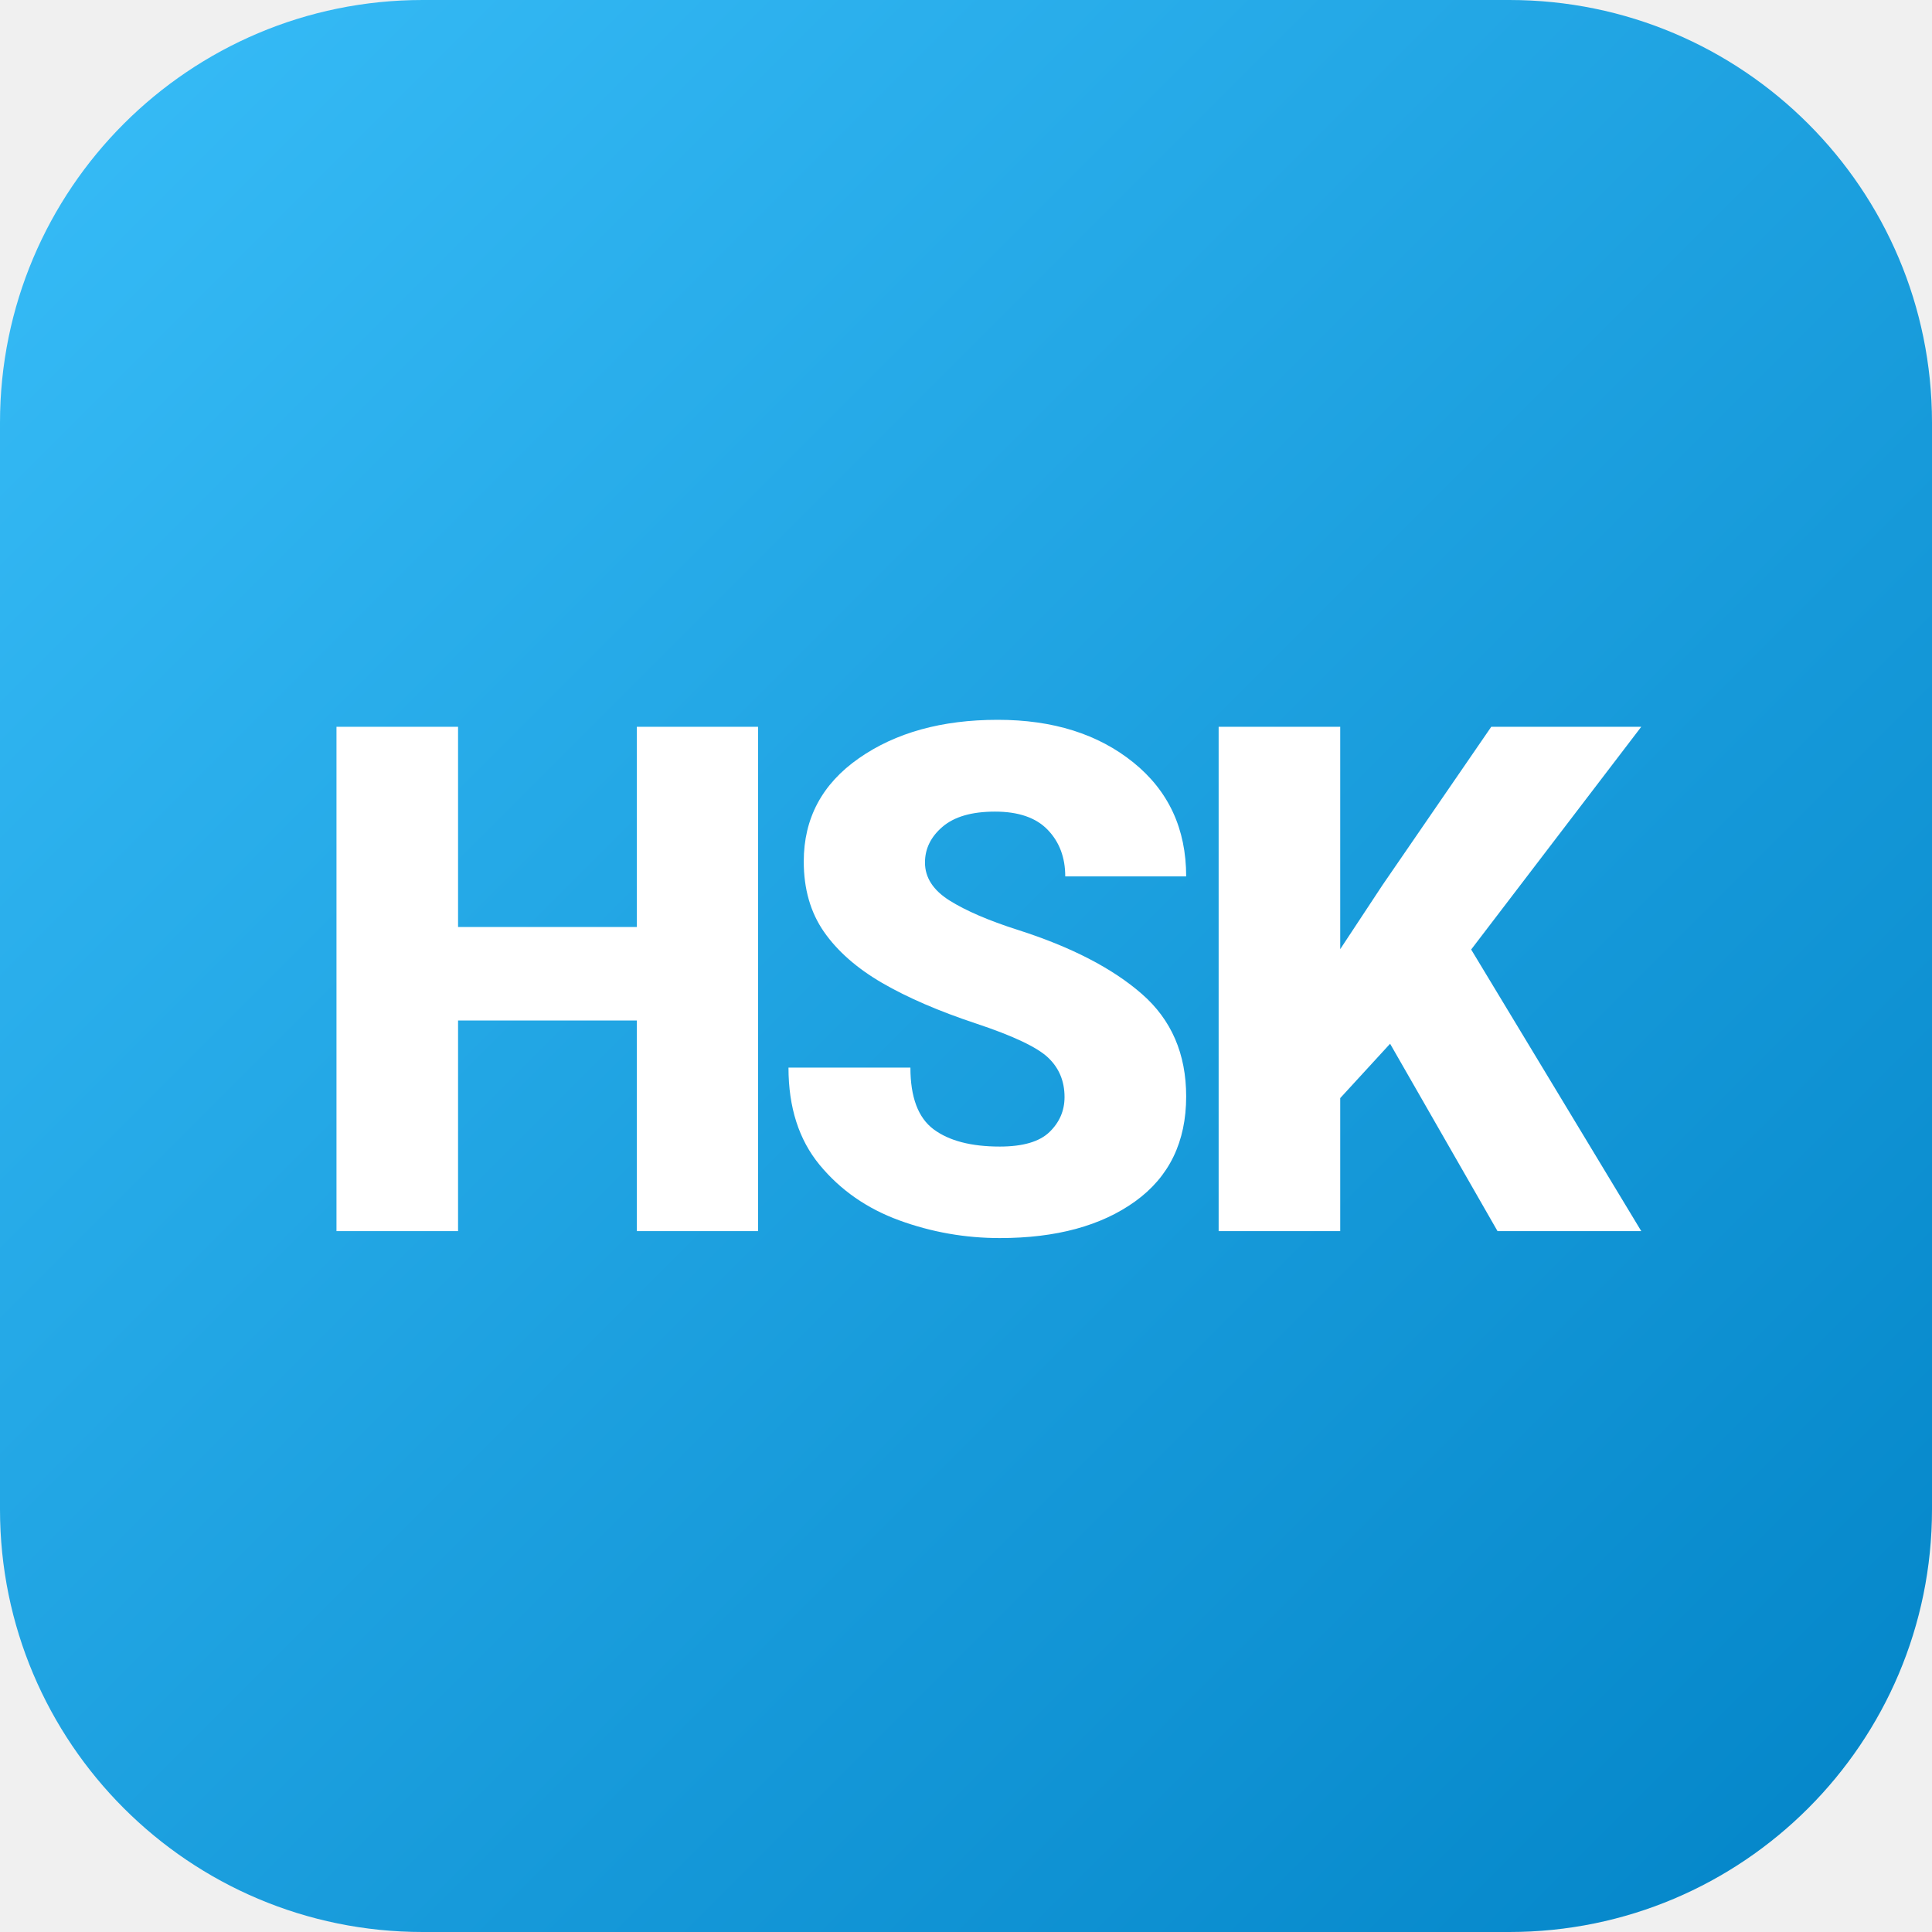
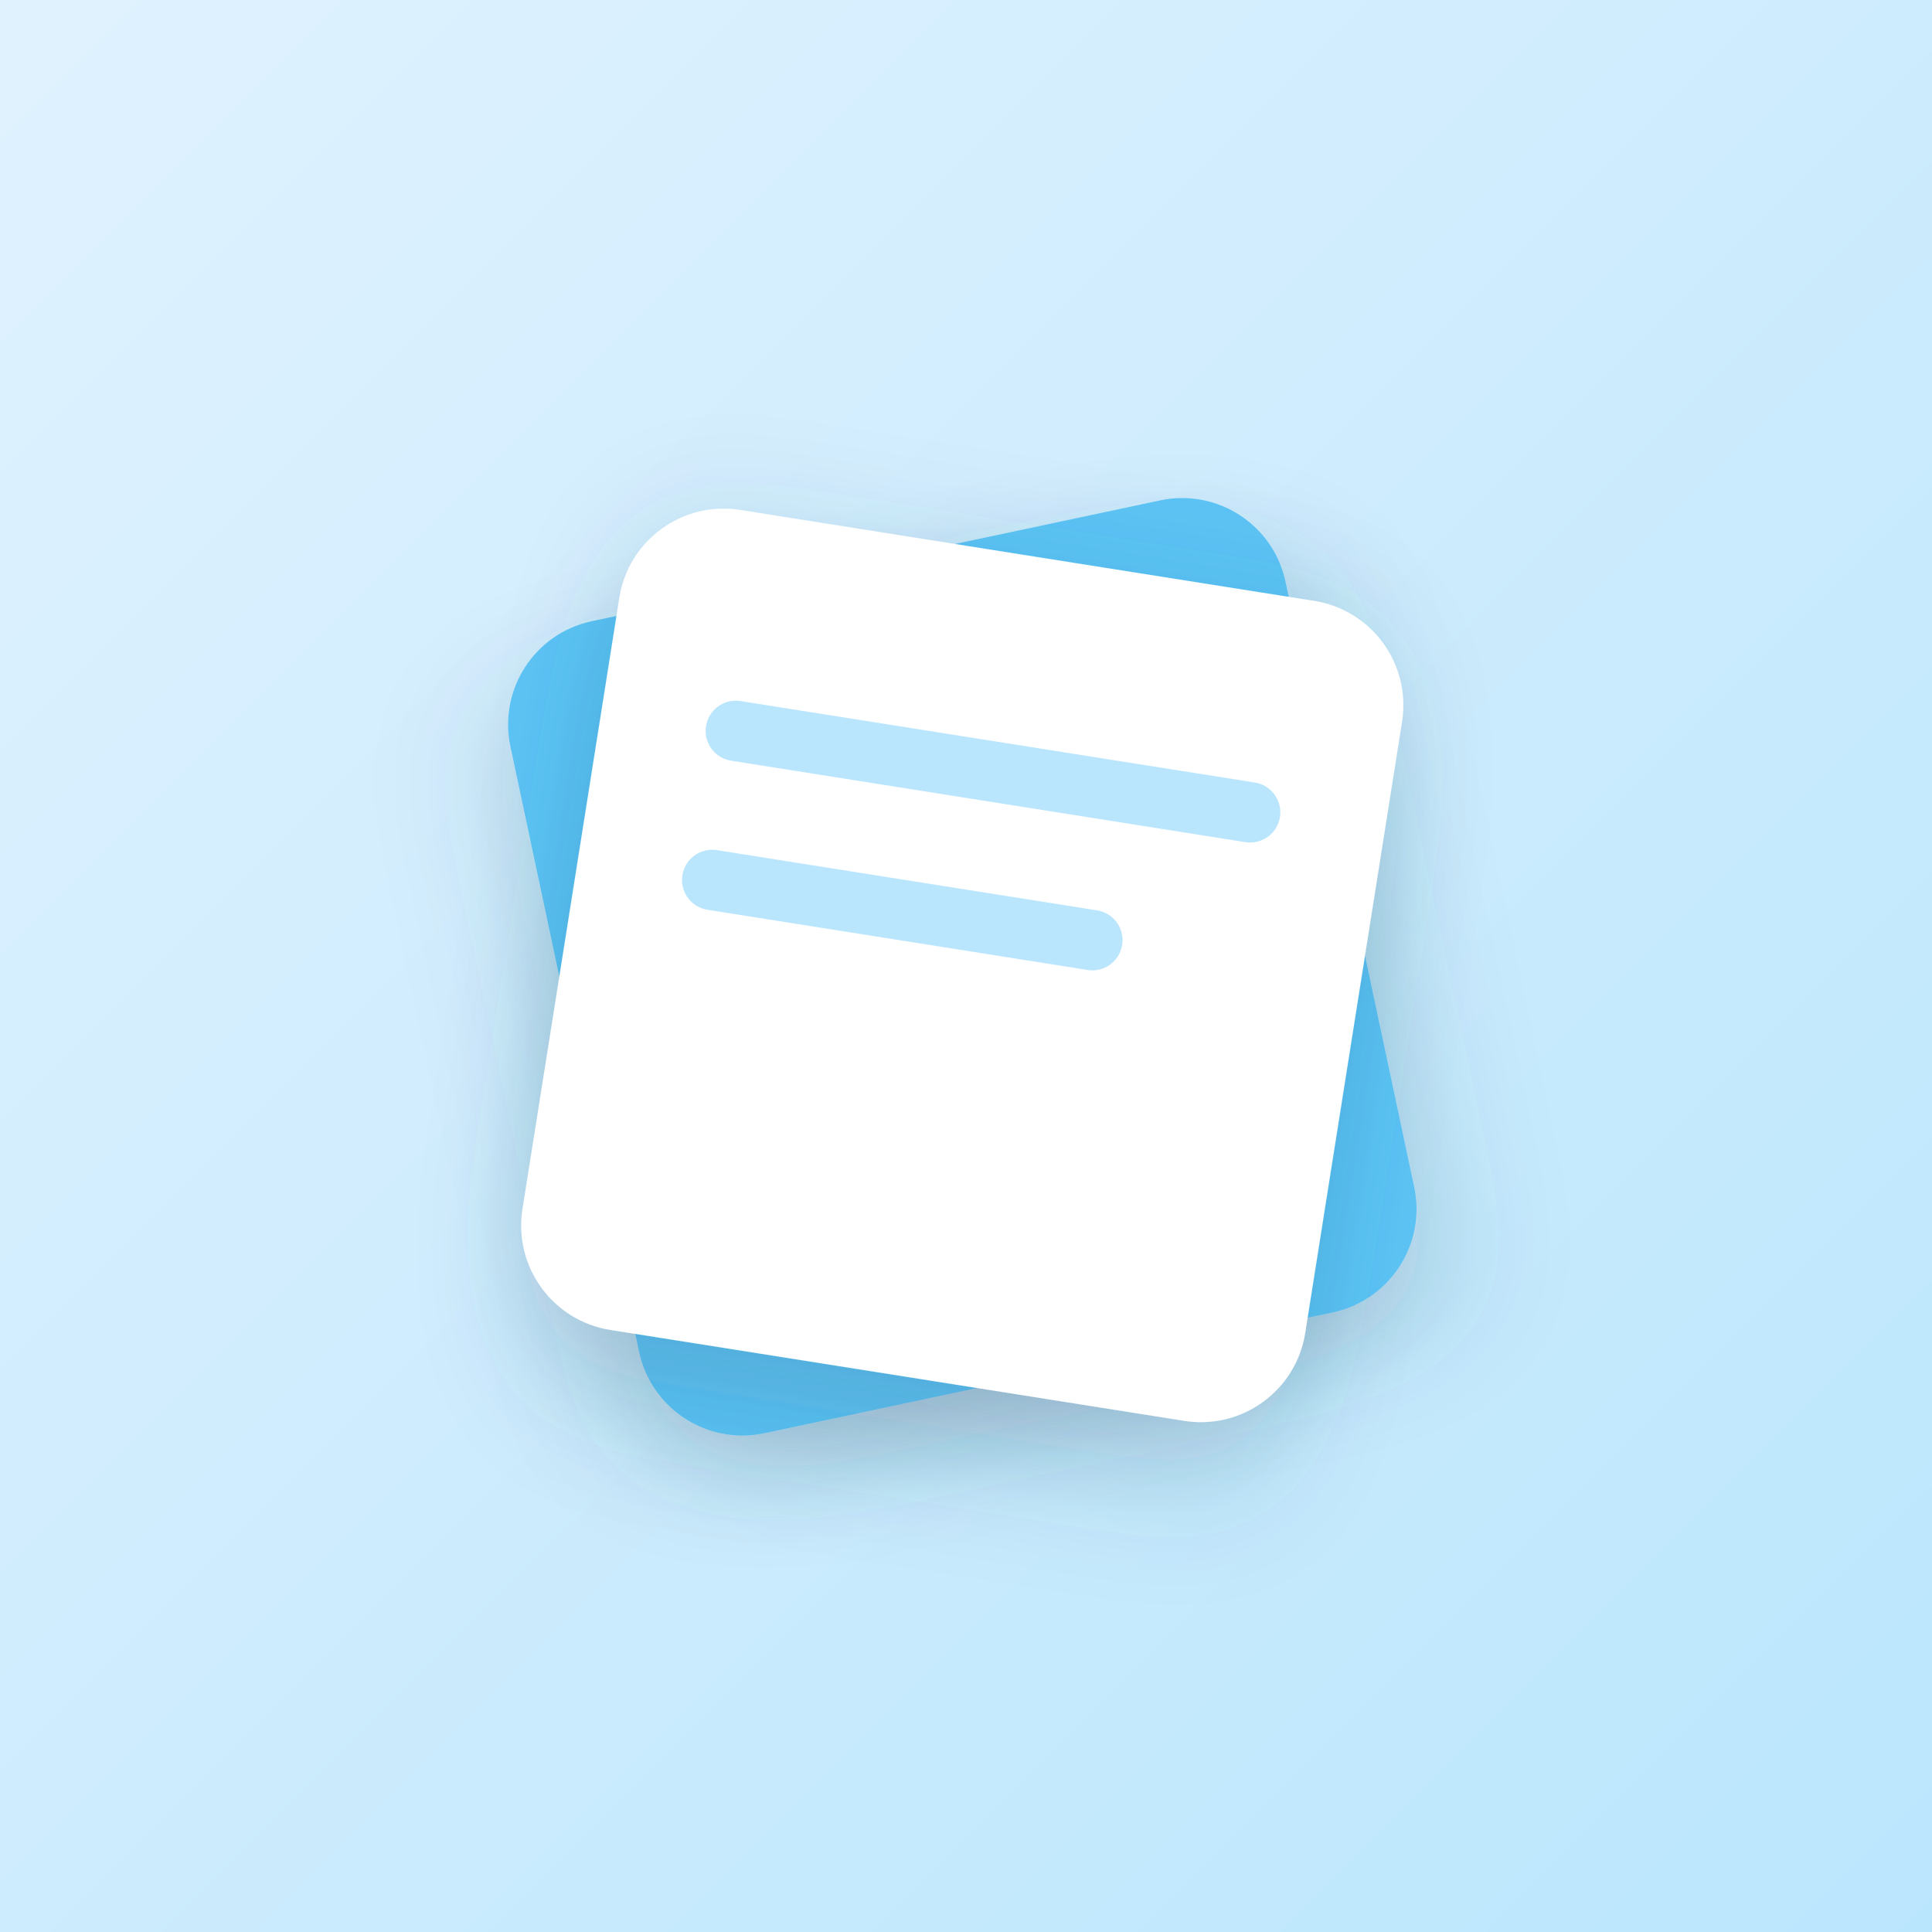
- <svg xmlns="http://www.w3.org/2000/svg" viewBox="0 0 512 512" width="512" height="512" role="img" aria-label="HSK">
+ <svg xmlns="http://www.w3.org/2000/svg" viewBox="0 0 512 512" width="512" height="512">
  <defs>
    <linearGradient id="bg" x1="0" y1="0" x2="1" y2="1">
-       <stop offset="0" stop-color="#38bdf8" />
-       <stop offset="1" stop-color="#0284c7" />
+       <stop offset="0" stop-color="#e0f2fe" />
+       <stop offset="1" stop-color="#bae6fd" />
    </linearGradient>
+     <filter id="s" x="-40%" y="-40%" width="180%" height="180%">
+       <feDropShadow dx="0" dy="12" stdDeviation="16" flood-color="#1e4e6b" flood-opacity="0.22" />
+     </filter>
  </defs>
-   <rect width="512" height="512" rx="112" fill="url(#bg)" />
-   <text x="256" y="262" text-anchor="middle" dominant-baseline="central" font-family="'Segoe UI', system-ui, -apple-system, Roboto, Arial, sans-serif" font-size="188" font-weight="800" letter-spacing="-8" fill="#ffffff">HSK</text>
+   <rect width="512" height="512" fill="url(#bg)" />
+   <g transform="rotate(-12 256 256)" filter="url(#s)">
+     <rect x="150" y="146" width="210" height="220" rx="28" fill="#5cc4f5" />
+   </g>
+   <g transform="rotate(9 256 256)" filter="url(#s)">
+     <rect x="150" y="146" width="210" height="220" rx="28" fill="#ffffff" />
+     <g stroke="#bae6fd" stroke-width="16" stroke-linecap="round">
+       <line x1="186" y1="204" x2="324" y2="204" />
+       <line x1="186" y1="244" x2="288" y2="244" />
+     </g>
+   </g>
</svg>
